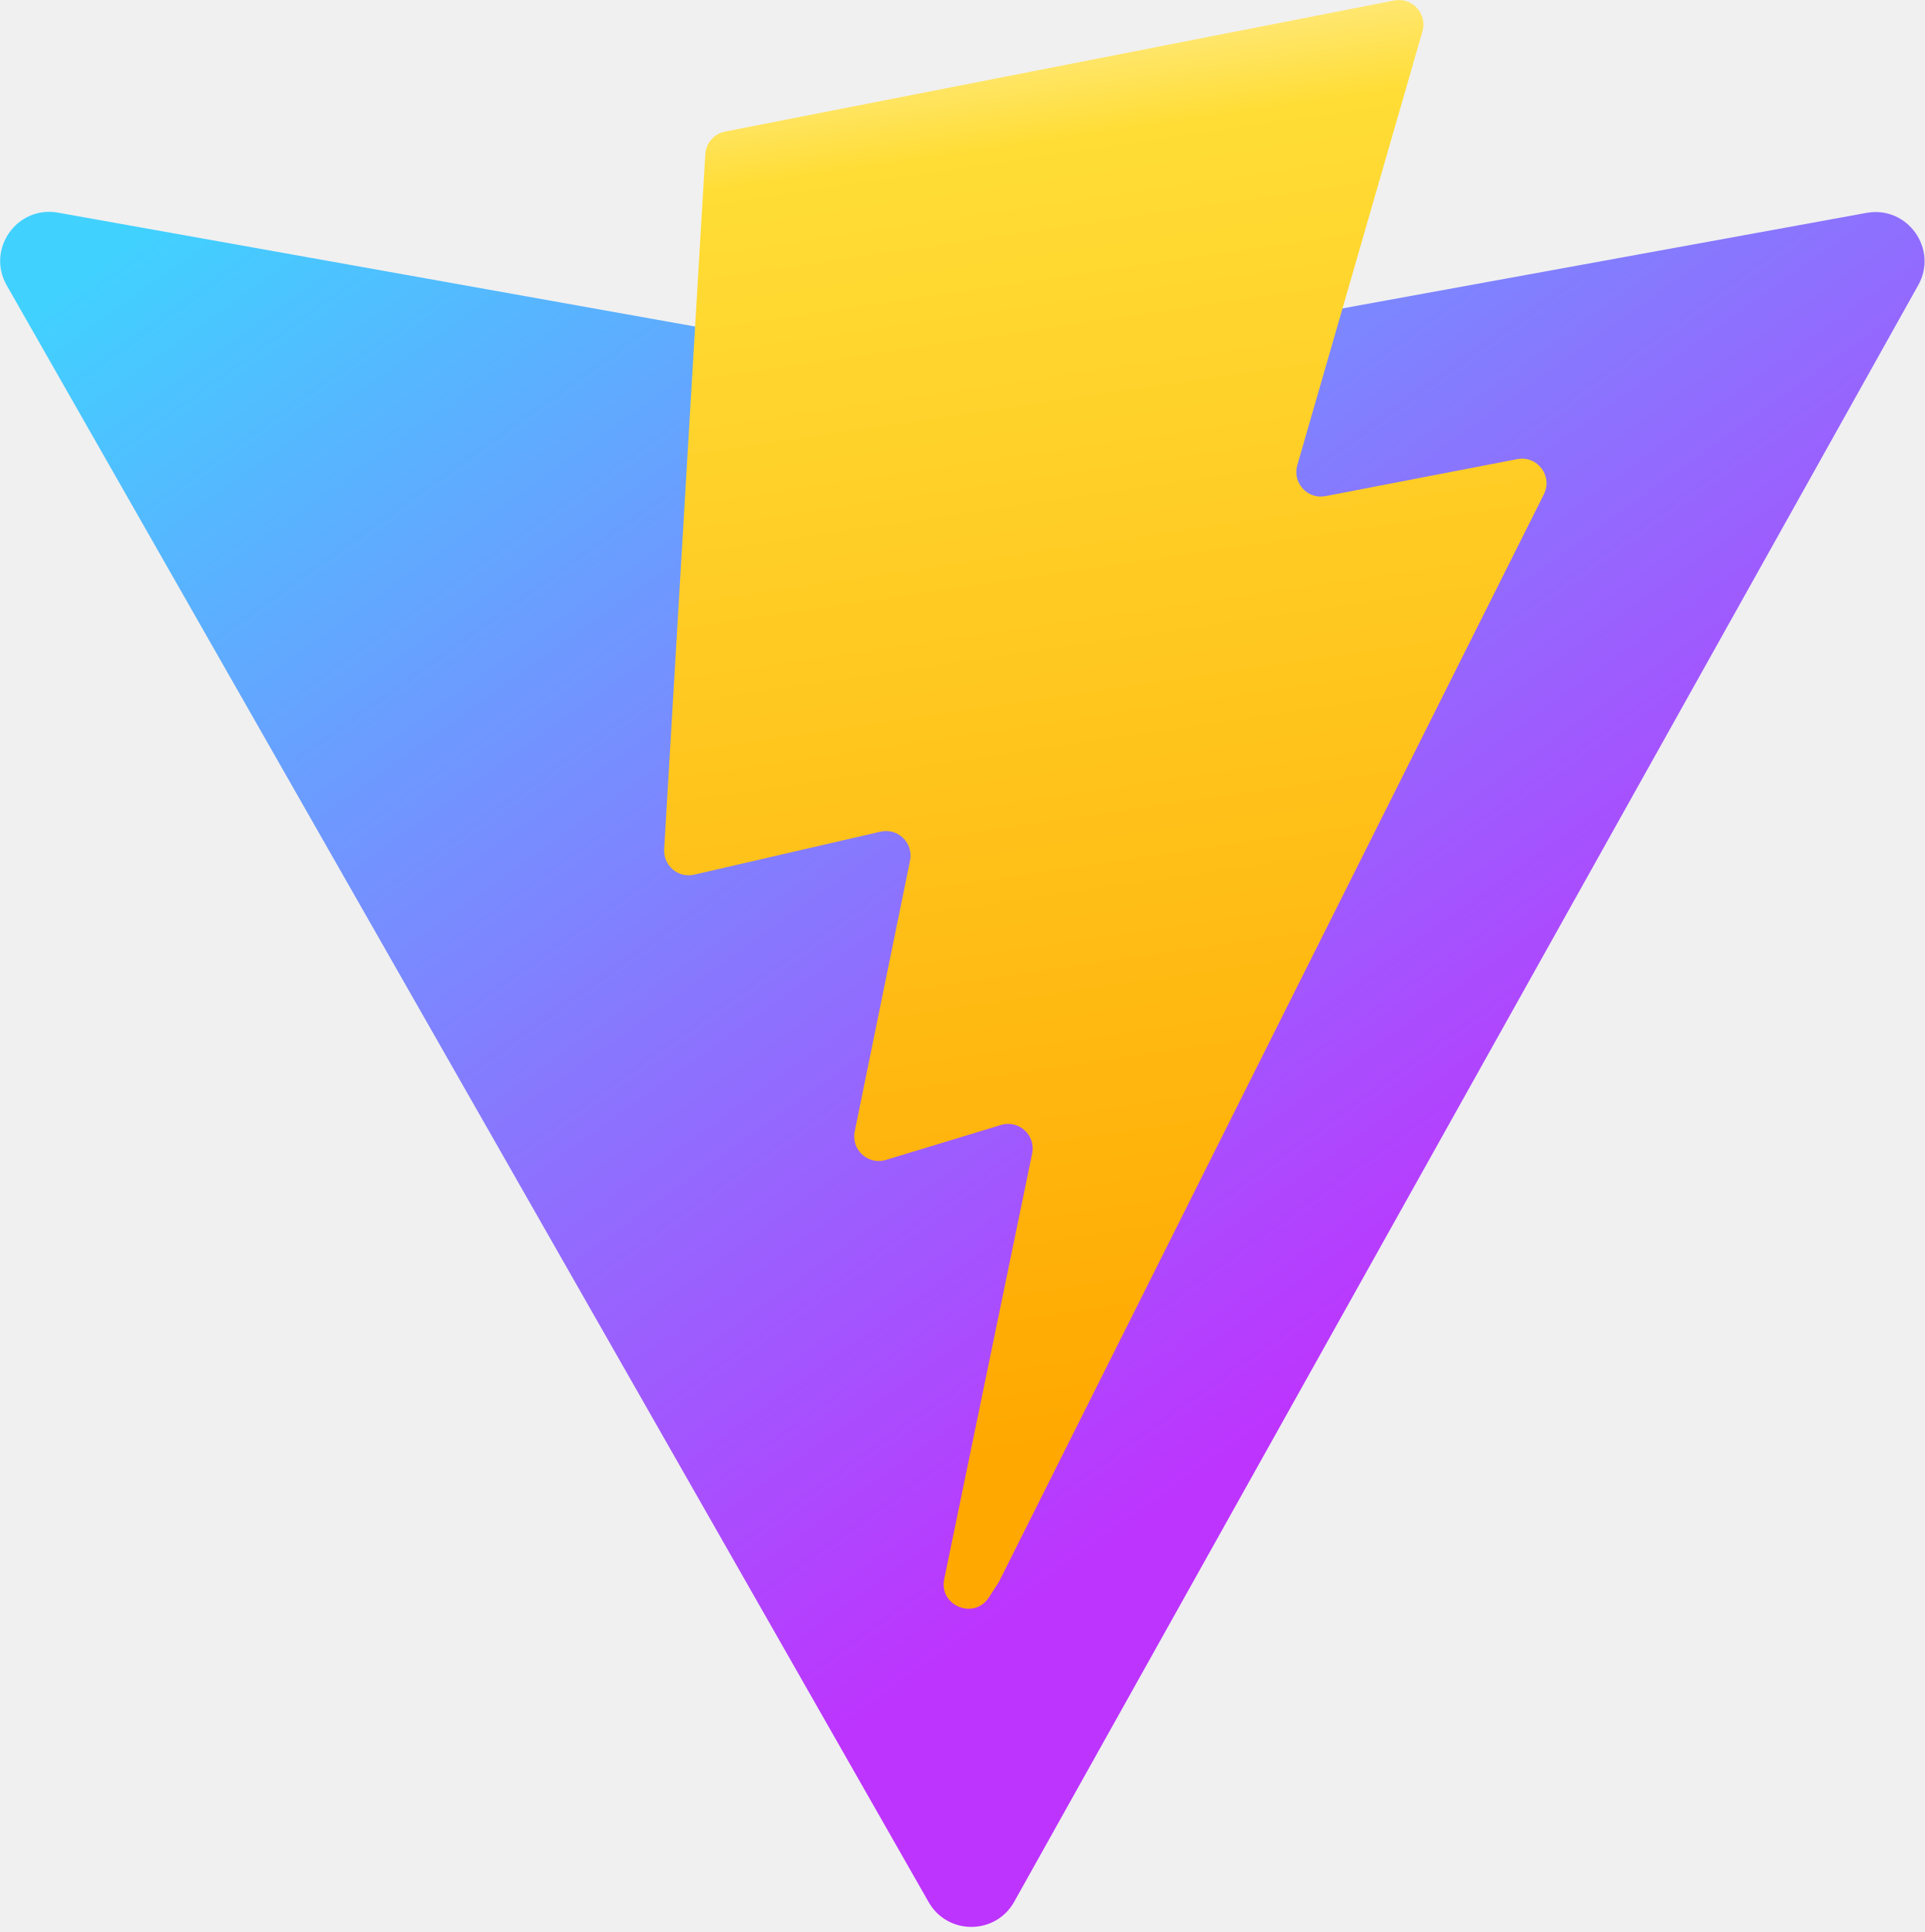
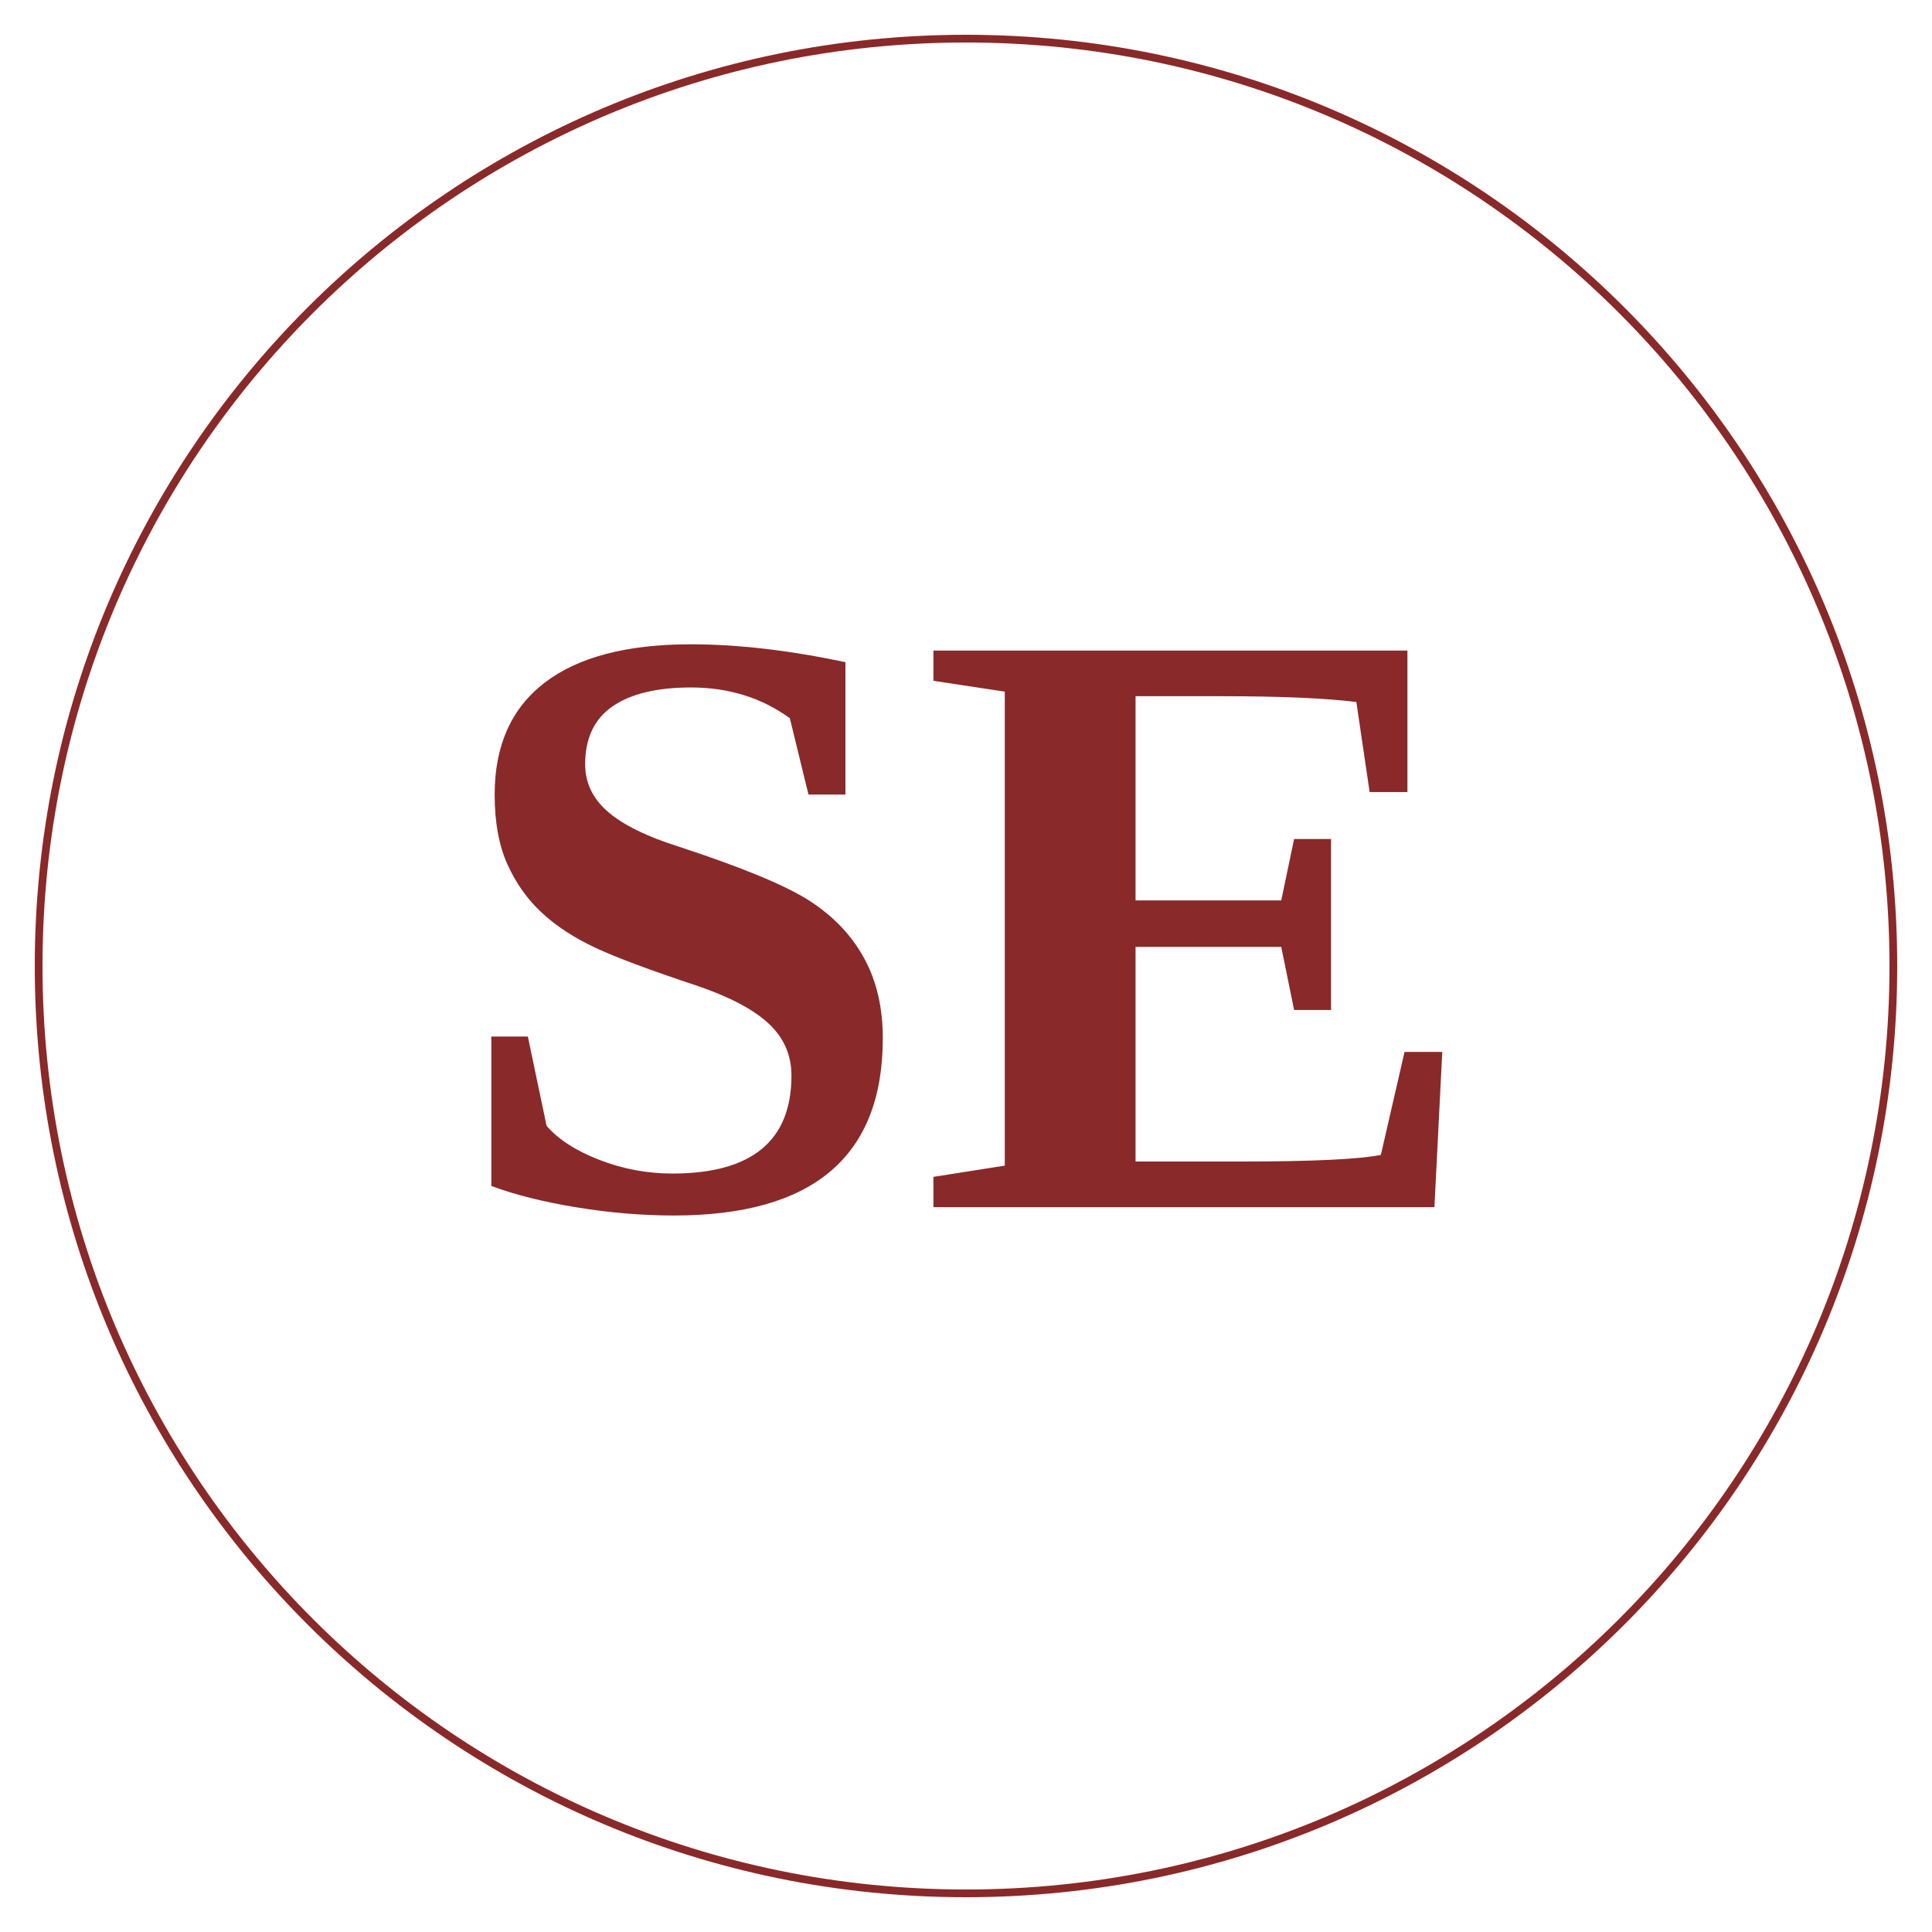
- <svg xmlns="http://www.w3.org/2000/svg" aria-hidden="true" role="img" class="iconify iconify--logos" width="31.88" height="32" preserveAspectRatio="xMidYMid meet" viewBox="0 0 256 257">
-   <defs>
-     <linearGradient id="IconifyId1813088fe1fbc01fb466" x1="-.828%" x2="57.636%" y1="7.652%" y2="78.411%">
-       <stop offset="0%" stop-color="#41D1FF" />
-       <stop offset="100%" stop-color="#BD34FE" />
-     </linearGradient>
-     <linearGradient id="IconifyId1813088fe1fbc01fb467" x1="43.376%" x2="50.316%" y1="2.242%" y2="89.03%">
-       <stop offset="0%" stop-color="#FFEA83" />
-       <stop offset="8.333%" stop-color="#FFDD35" />
-       <stop offset="100%" stop-color="#FFA800" />
-     </linearGradient>
-   </defs>
-   <path fill="url(#IconifyId1813088fe1fbc01fb466)" d="M255.153 37.938L134.897 252.976c-2.483 4.44-8.862 4.466-11.382.048L.875 37.958c-2.746-4.814 1.371-10.646 6.827-9.67l120.385 21.517a6.537 6.537 0 0 0 2.322-.004l117.867-21.483c5.438-.991 9.574 4.796 6.877 9.62Z" />
-   <path fill="url(#IconifyId1813088fe1fbc01fb467)" d="M185.432.063L96.44 17.501a3.268 3.268 0 0 0-2.634 3.014l-5.474 92.456a3.268 3.268 0 0 0 3.997 3.378l24.777-5.718c2.318-.535 4.413 1.507 3.936 3.838l-7.361 36.047c-.495 2.426 1.782 4.5 4.151 3.78l15.304-4.649c2.372-.72 4.652 1.36 4.15 3.788l-11.698 56.621c-.732 3.542 3.979 5.473 5.943 2.437l1.313-2.028l72.516-144.72c1.215-2.423-.88-5.186-3.54-4.672l-25.505 4.922c-2.396.462-4.435-1.77-3.759-4.114l16.646-57.705c.677-2.35-1.37-4.583-3.769-4.113Z" />
+ <svg xmlns="http://www.w3.org/2000/svg" width="500" height="500" viewBox="0 0 500 500">
+   <rect width="100%" height="100%" fill="white" />
+   <circle cx="250" cy="250" r="240" fill="white" stroke="#8a2929" stroke-width="2" />
+   <text x="50%" y="50%" dominant-baseline="middle" text-anchor="middle" font-family="Times New Roman, serif" font-size="220" font-weight="bold" fill="#8a2929">SE</text>
</svg>
